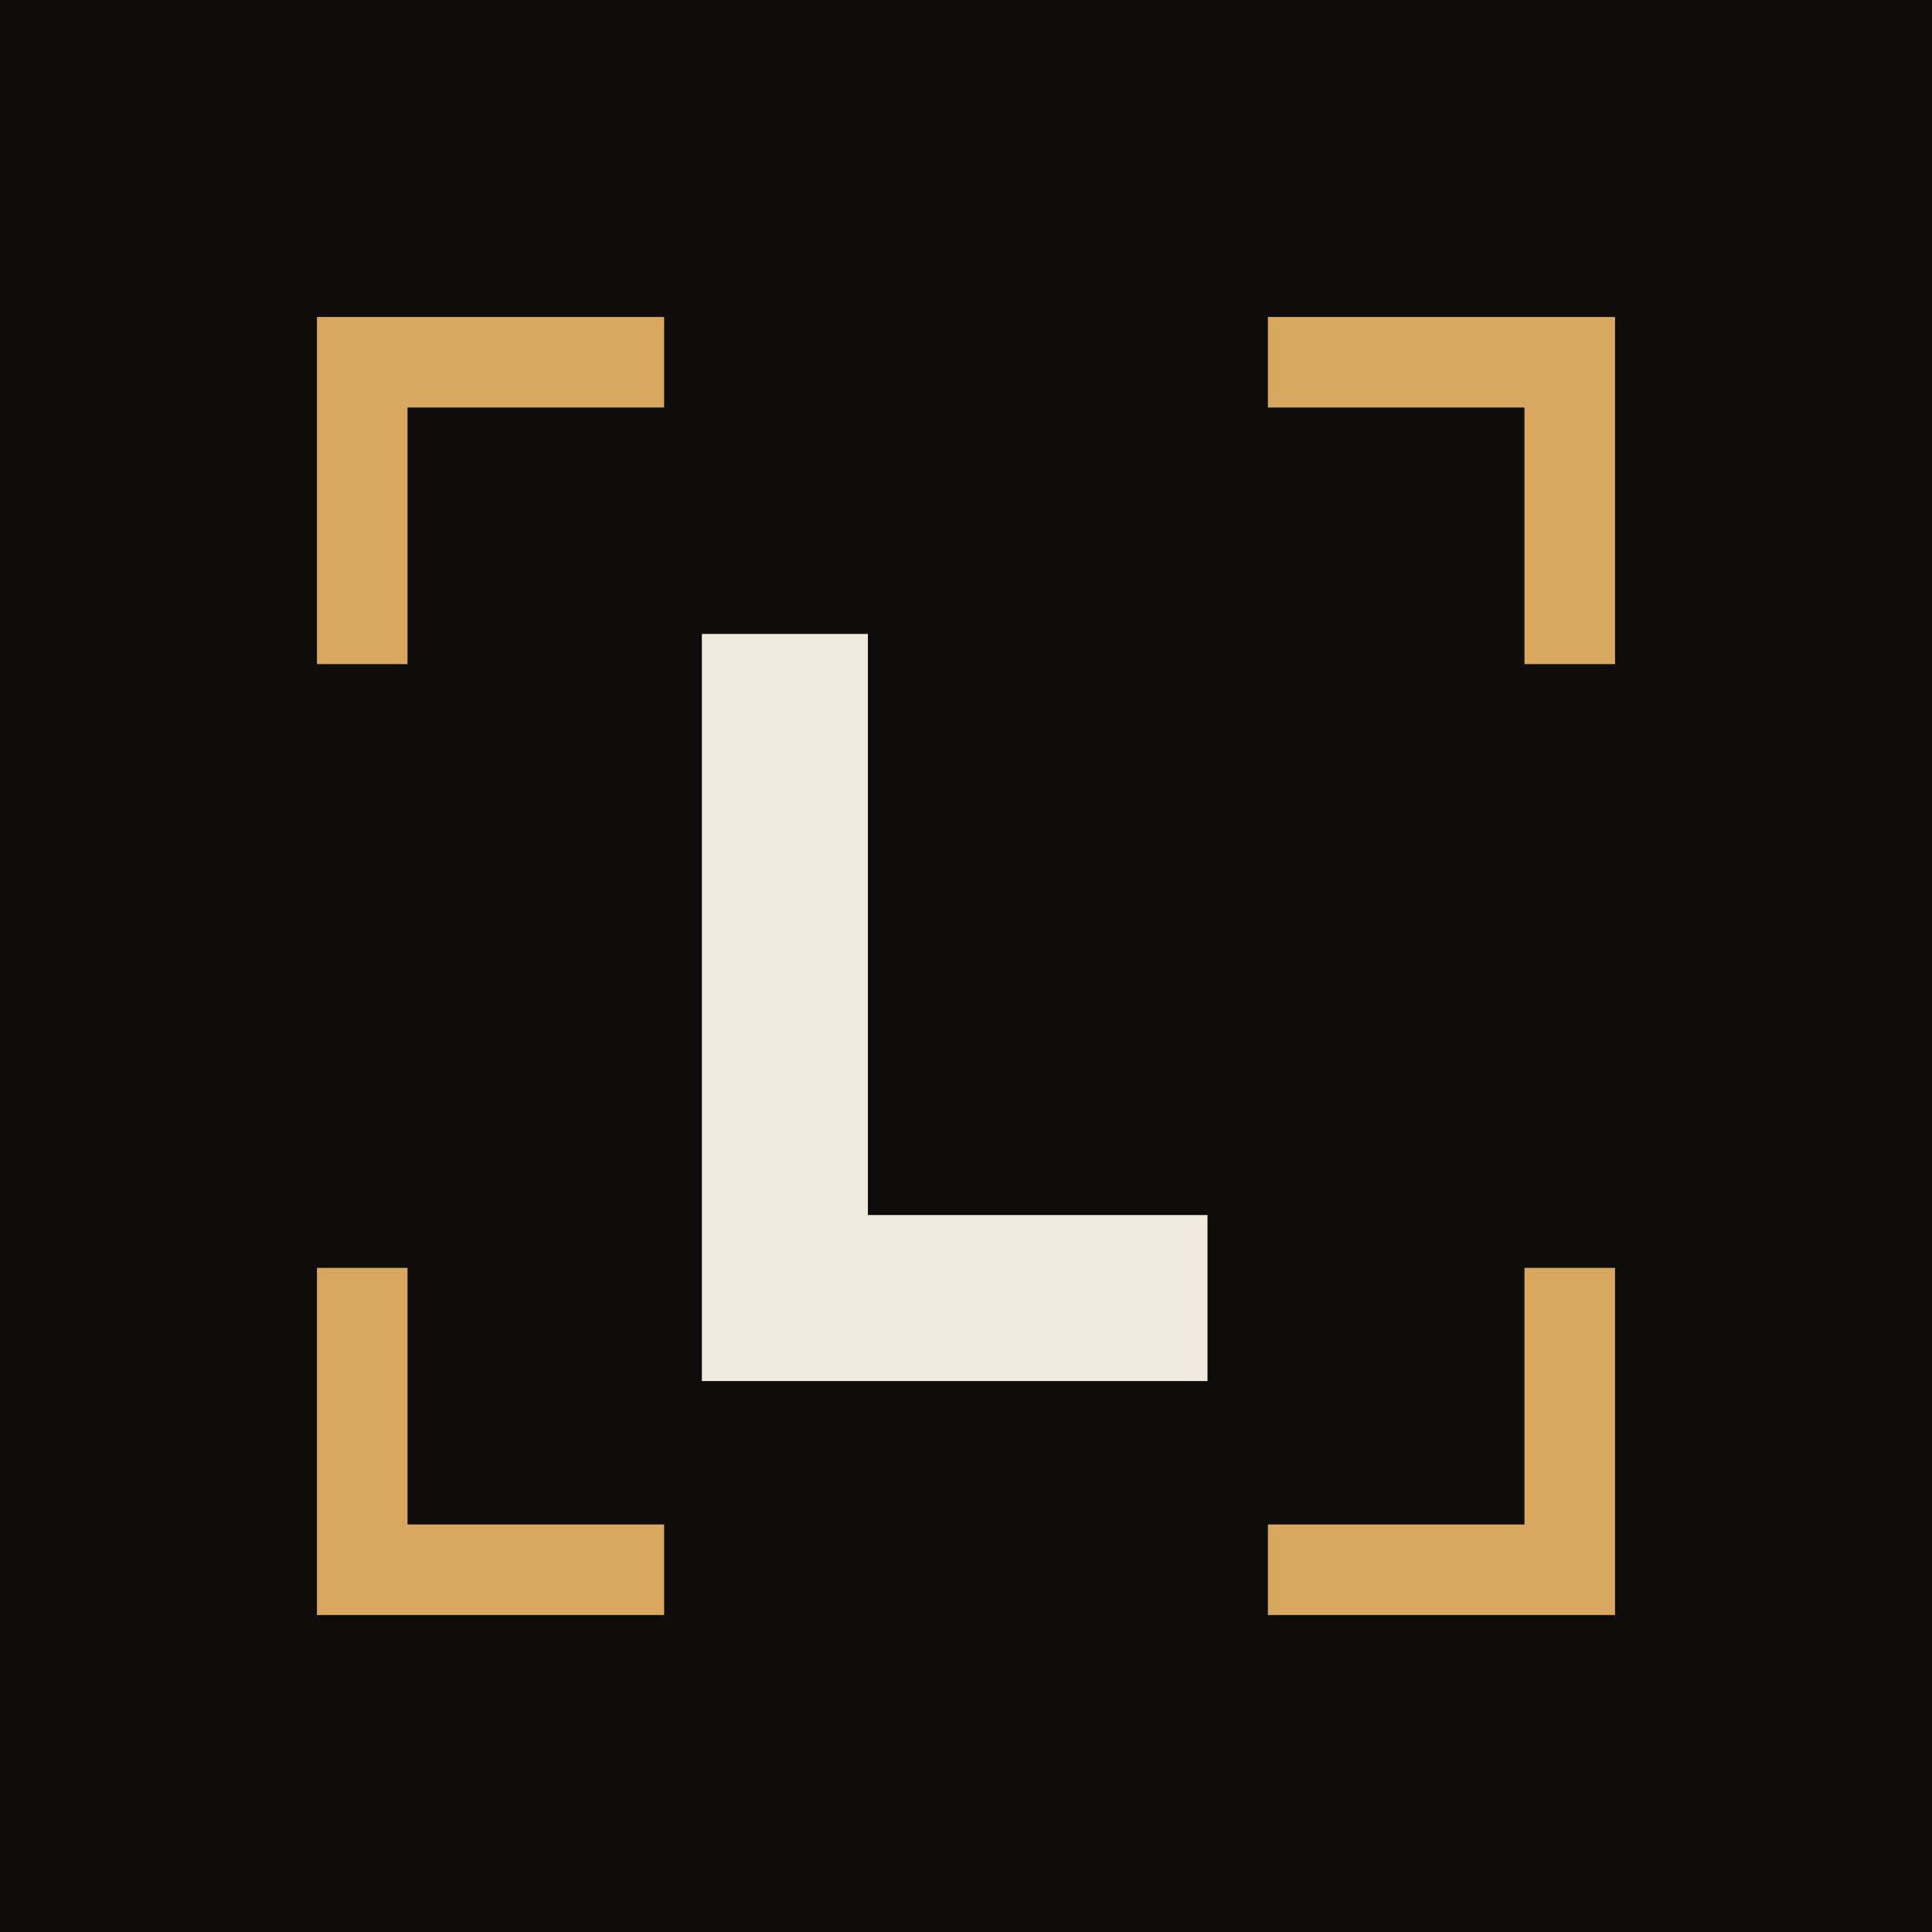
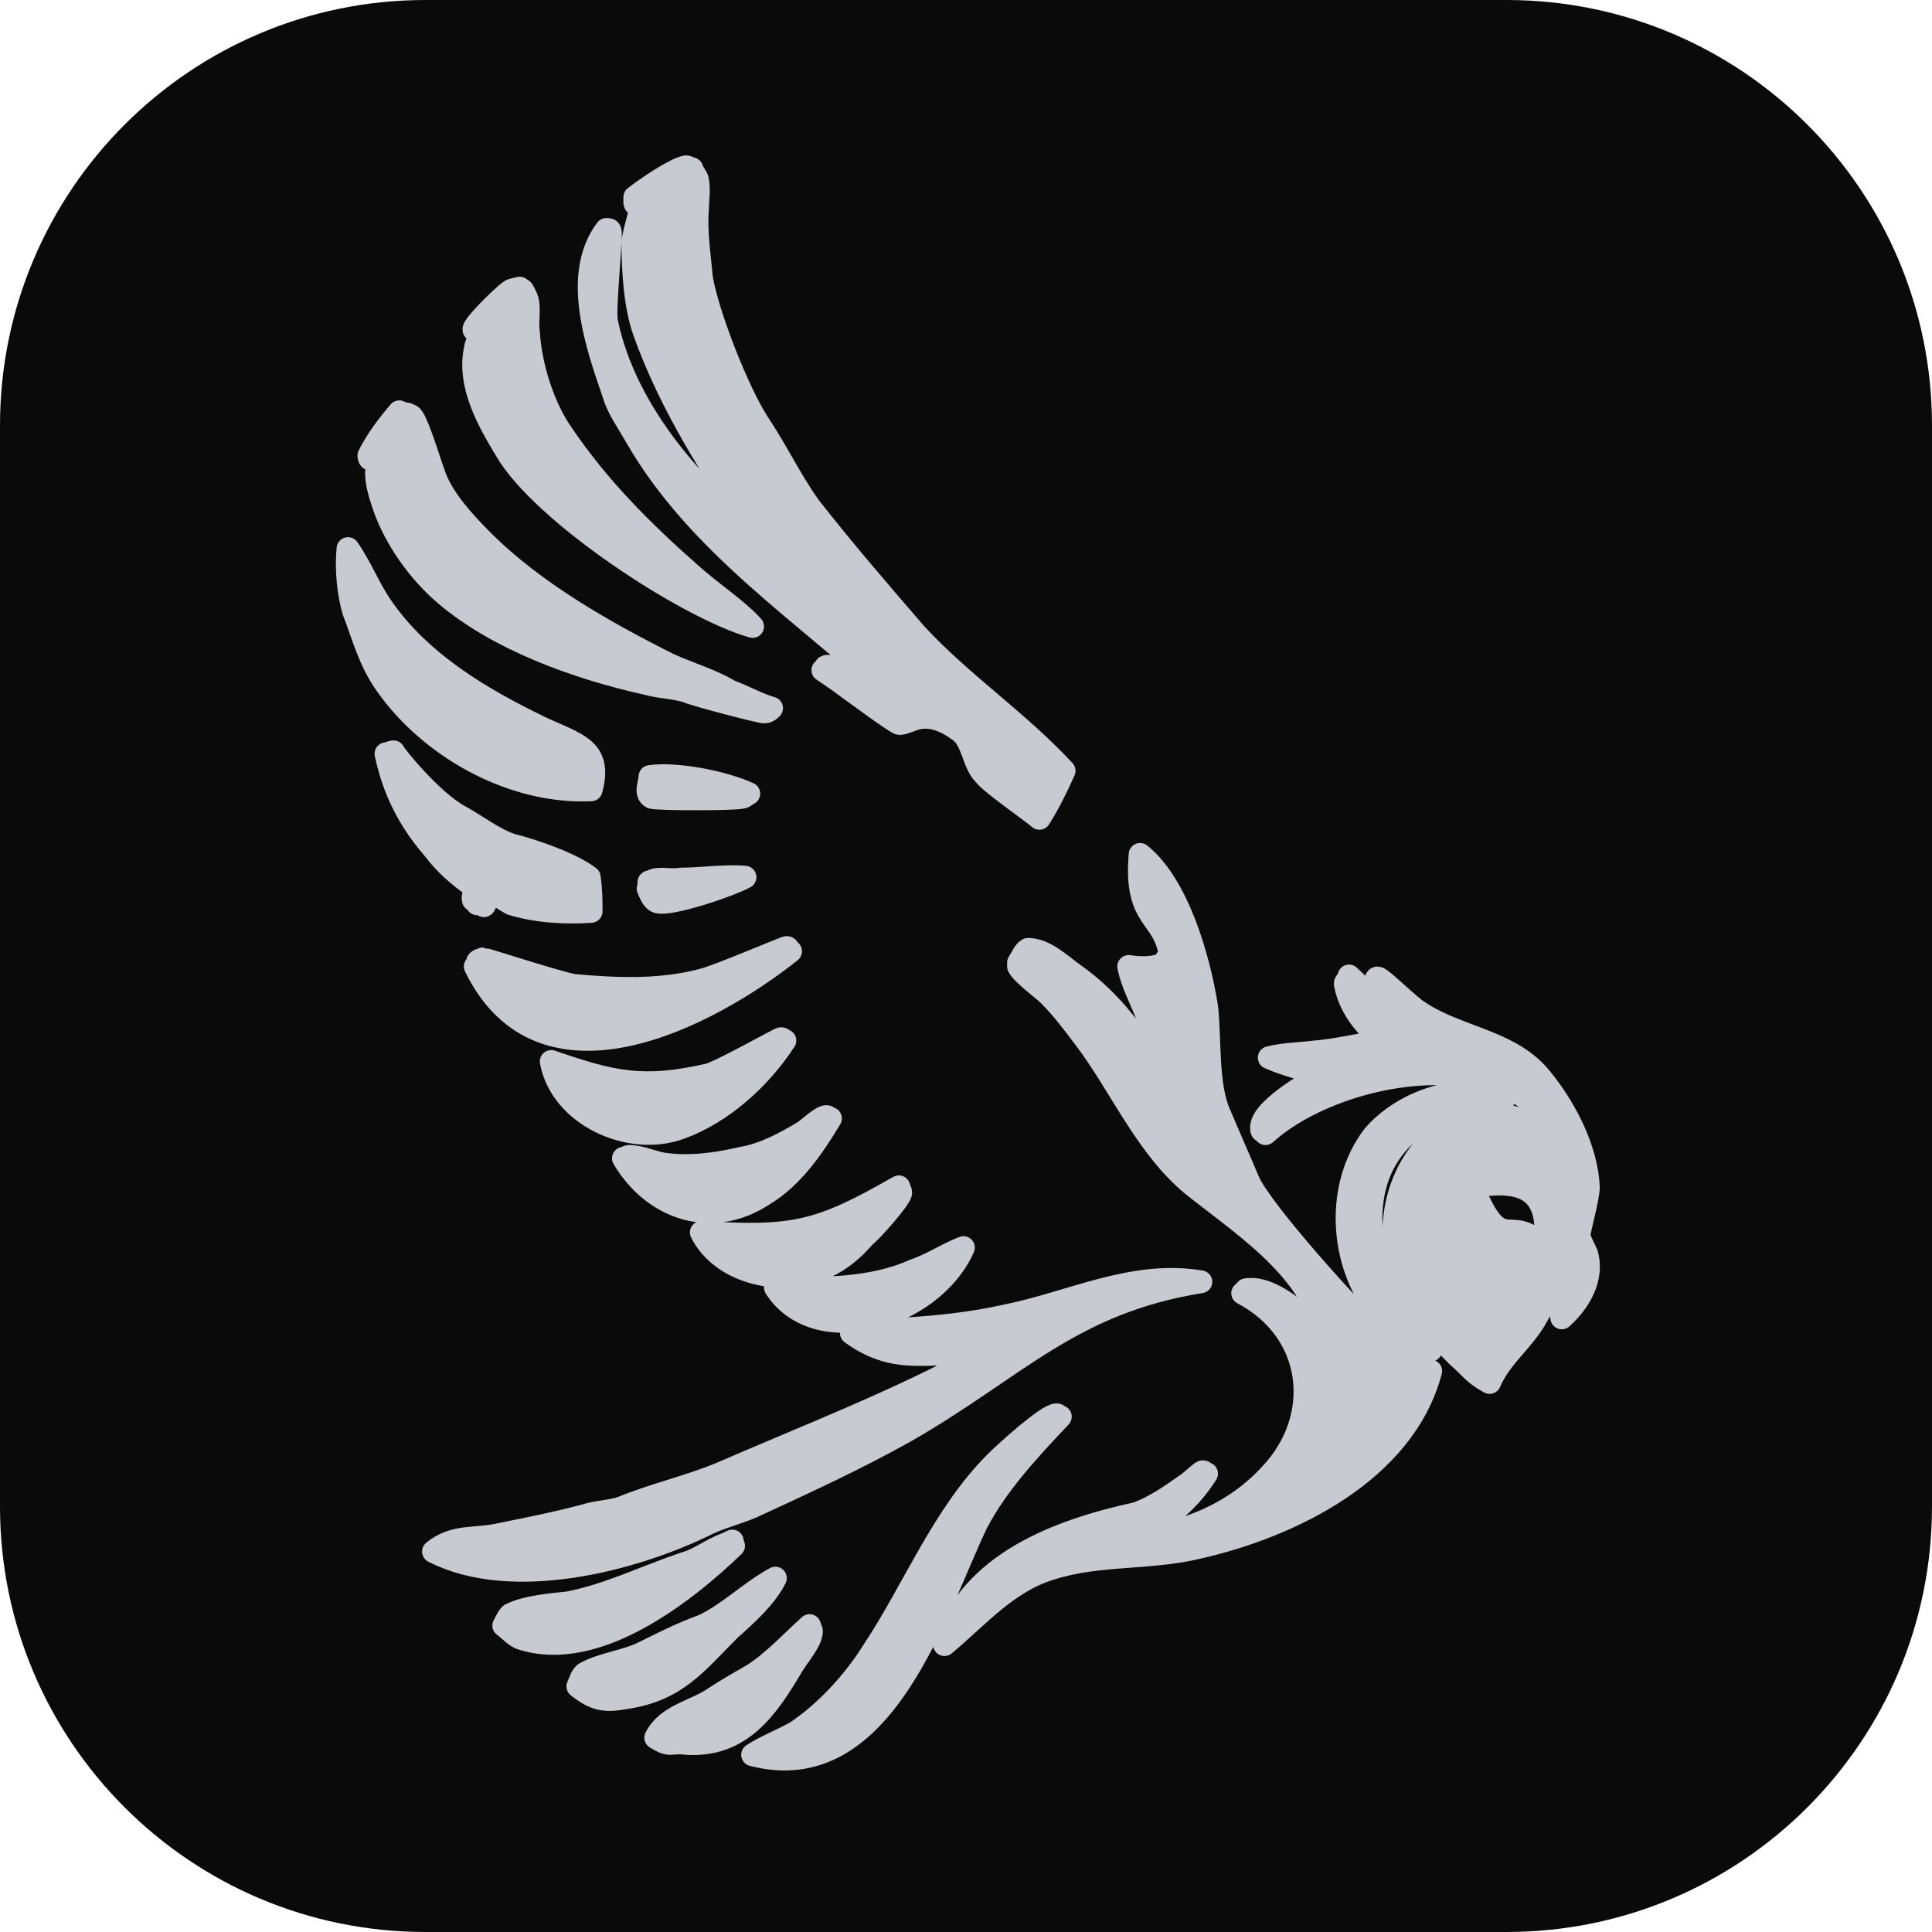
- <svg xmlns="http://www.w3.org/2000/svg" viewBox="0 0 64 64">
-   <rect width="64" height="64" fill="#0D0C0A" />
-   <path d="M12 22V12h10M42 12h10v10M52 42v10H42M22 52H12V42" fill="none" stroke="#D9A860" stroke-width="3" />
-   <path d="M26 21v22h14" fill="none" stroke="#EEE8DD" stroke-width="5.5" />
+ <svg xmlns="http://www.w3.org/2000/svg" viewBox="-84.2 -4.8 1017.1 1017.1">
+   <rect x="-84.2" y="-4.8" width="1017.1" height="1017.1" rx="224" fill="#0A0A0A" />
+   <path fill="#C7CBD1" stroke="#C7CBD1" stroke-width="12" stroke-linejoin="round" fill-rule="evenodd" d="M250 99C250 100 250 101 250 102C250 103 252 104 253 105C253 107 249 119 249 123C249 137 250 156 255 170C269 209 291 243 314 277C314 276 313 277 312 277C310 277 291 258 289 256C264 231 242 199 235 164C234 156 238 118 237 117C237 116 236 116 235 116C217 140 230 177 239 203C241 210 246 217 250 224C283 282 340 318 386 361C380 358 355 345 351 346C350 346 350 348 349 348C357 353 383 373 389 376C394 377 402 366 421 380C428 385 428 397 434 403C438 408 457 421 463 426C468 418 472 410 476 401C452 375 422 355 398 329C379 307 360 285 342 262C332 248 325 233 315 218C304 201 288 160 285 141C284 129 282 117 283 105C283 101 284 95 283 90C283 89 280 85 280 84C279 84 278 83 277 83C271 84 255 95 250 99ZM176 163C174 167 179 162 176 165C172 170 167 172 166 179C162 198 173 217 182 232C201 265 277 315 312 325C304 316 290 307 279 297C254 275 231 252 212 224C202 210 195 188 194 170C193 165 195 157 193 152C188 141 193 156 190 149C182 149 196 145 185 148C181 150 149 182 176 163ZM126 212C120 219 114 227 110 235C110 235 110 237 111 237C112 237 113 235 114 235C117 235 115 242 114 244C114 250 116 256 118 262C124 279 136 296 150 308C178 332 220 347 256 355C263 357 270 357 277 359C281 361 316 370 318 370C320 370 321 369 322 368C315 366 308 362 300 359C290 353 279 350 268 345C234 328 197 307 170 280C160 270 148 257 144 244C142 239 135 215 132 214C128 212 130 214 126 212ZM99 284C98 294 99 307 102 317C107 330 110 342 118 354C141 388 185 413 227 411C233 389 219 387 200 378C169 363 137 344 117 315C110 305 106 294 99 284ZM119 392C123 411 131 427 144 442C150 450 157 456 164 461C165 462 168 462 168 463C168 466 164 465 165 469C166 470 167 470 167 471C172 466 169 477 172 469C172 467 171 464 173 464C174 464 183 470 185 471C198 475 213 476 227 475C227 469 227 464 226 457C217 450 197 443 185 440C176 437 167 430 158 425C143 417 123 392 123 391C122 391 120 392 119 392ZM258 404C258 407 255 413 259 415C262 416 302 416 306 415C308 415 309 413 310 413C297 407 272 402 258 404ZM516 445C513 481 529 476 532 499C525 503 535 499 530 502C524 505 517 505 510 504C512 514 517 522 520 531C524 547 530 563 535 578C535 578 535 579 534 579C534 579 527 565 527 564C516 542 501 522 481 508C474 503 466 495 457 495C455 496 454 499 452 502C452 502 452 504 452 504C454 508 465 516 468 519C475 526 481 534 487 542C506 567 520 601 546 621C574 643 611 667 615 706C615 705 615 707 614 707C612 707 613 704 612 703C610 699 607 694 604 691C598 684 586 675 576 674C565 674 580 675 570 676C608 696 613 741 585 771C565 793 538 803 510 806C526 798 541 787 551 771C550 771 550 770 549 770C548 770 542 776 540 777C533 782 523 789 514 792C473 801 427 818 413 861C431 846 446 828 469 821C494 813 521 816 546 810C595 799 655 770 669 717C660 712 651 707 643 700C628 686 580 633 573 617C568 605 563 594 558 582C551 567 553 542 551 525C547 500 536 461 516 445ZM257 463C258 465 259 469 262 470C269 472 301 461 308 457C298 456 285 458 274 458C269 459 263 457 259 459C255 460 260 460 257 463ZM166 504C201 576 288 531 332 496C331 496 331 494 330 494C329 494 294 509 286 511C264 517 240 516 218 514C211 513 171 500 170 500C164 502 170 502 166 504ZM626 509C626 511 624 512 624 513C626 525 635 537 645 543C632 545 620 548 608 549C600 550 592 550 584 552C593 556 602 558 612 561C605 565 578 580 580 590C580 591 582 591 582 592C614 563 688 546 724 577C729 581 732 588 735 593C734 593 733 594 732 594C732 594 718 581 700 582C663 585 644 625 651 658C656 681 667 693 683 709C691 716 691 718 700 723C706 709 718 701 725 688C728 683 730 676 732 671C735 677 737 683 738 689C747 681 755 668 751 655C750 653 748 649 747 646C747 643 752 626 752 620C751 600 740 579 728 564C712 543 684 542 663 528C659 526 643 510 641 510C640 510 640 512 640 513C641 516 643 519 642 522C642 523 641 522 641 523C636 518 631 514 626 509ZM206 554C211 582 247 599 274 589C296 581 316 563 329 543C328 543 328 542 327 542C326 542 296 559 289 561C254 569 238 565 206 554ZM669 706C659 695 651 684 644 672C641 668 641 663 640 658C634 631 638 604 663 587C677 578 692 579 707 575C702 574 696 572 691 571C673 569 651 579 639 593C619 619 621 659 641 685C646 691 660 707 667 707C668 707 668 706 669 706ZM244 605C260 632 291 642 318 624C333 615 344 599 353 584C352 585 352 583 351 583C348 583 342 589 339 591C329 597 318 603 306 605C293 608 279 610 265 608C259 607 253 604 247 604C246 604 245 605 244 605ZM691 620C707 659 710 632 729 652C733 622 718 615 691 620ZM285 644C296 666 329 673 351 662C359 658 365 653 371 646C374 644 390 626 390 623C390 622 389 621 389 620C347 644 334 647 285 644ZM324 673C345 706 406 690 423 652C415 655 406 661 397 664C375 674 347 674 324 673ZM364 697C389 715 406 705 432 709C388 733 341 751 295 771C278 778 260 782 243 789C237 791 230 791 224 793C209 797 194 800 179 803C166 806 155 803 144 812C185 833 249 817 289 797C298 793 307 791 315 787C341 775 367 763 392 749C450 716 479 681 548 670C512 664 480 681 445 688C427 692 408 694 389 695C380 696 372 695 364 697ZM312 919C381 937 408 843 430 797C441 776 458 758 474 741C473 741 473 740 472 740C467 740 445 760 440 765C412 793 397 832 375 865C365 881 350 897 335 907C328 911 318 915 312 919ZM181 851C184 853 187 857 191 858C230 870 276 834 302 809C294 809 307 804 298 808C290 811 284 816 277 818C256 825 236 835 215 839C206 840 193 841 185 845C184 845 182 849 181 851ZM324 826C311 833 299 845 286 851C275 855 265 860 255 865C245 870 233 871 224 876C222 877 221 881 220 883C229 890 234 891 245 889C272 885 282 871 300 853C309 845 319 836 324 826ZM342 851C332 860 323 870 312 877C305 881 298 885 292 889C282 896 267 898 261 910C269 915 268 912 277 913C306 915 320 894 333 872C336 867 343 859 343 854C343 853 342 852 342 851Z" />
</svg>
